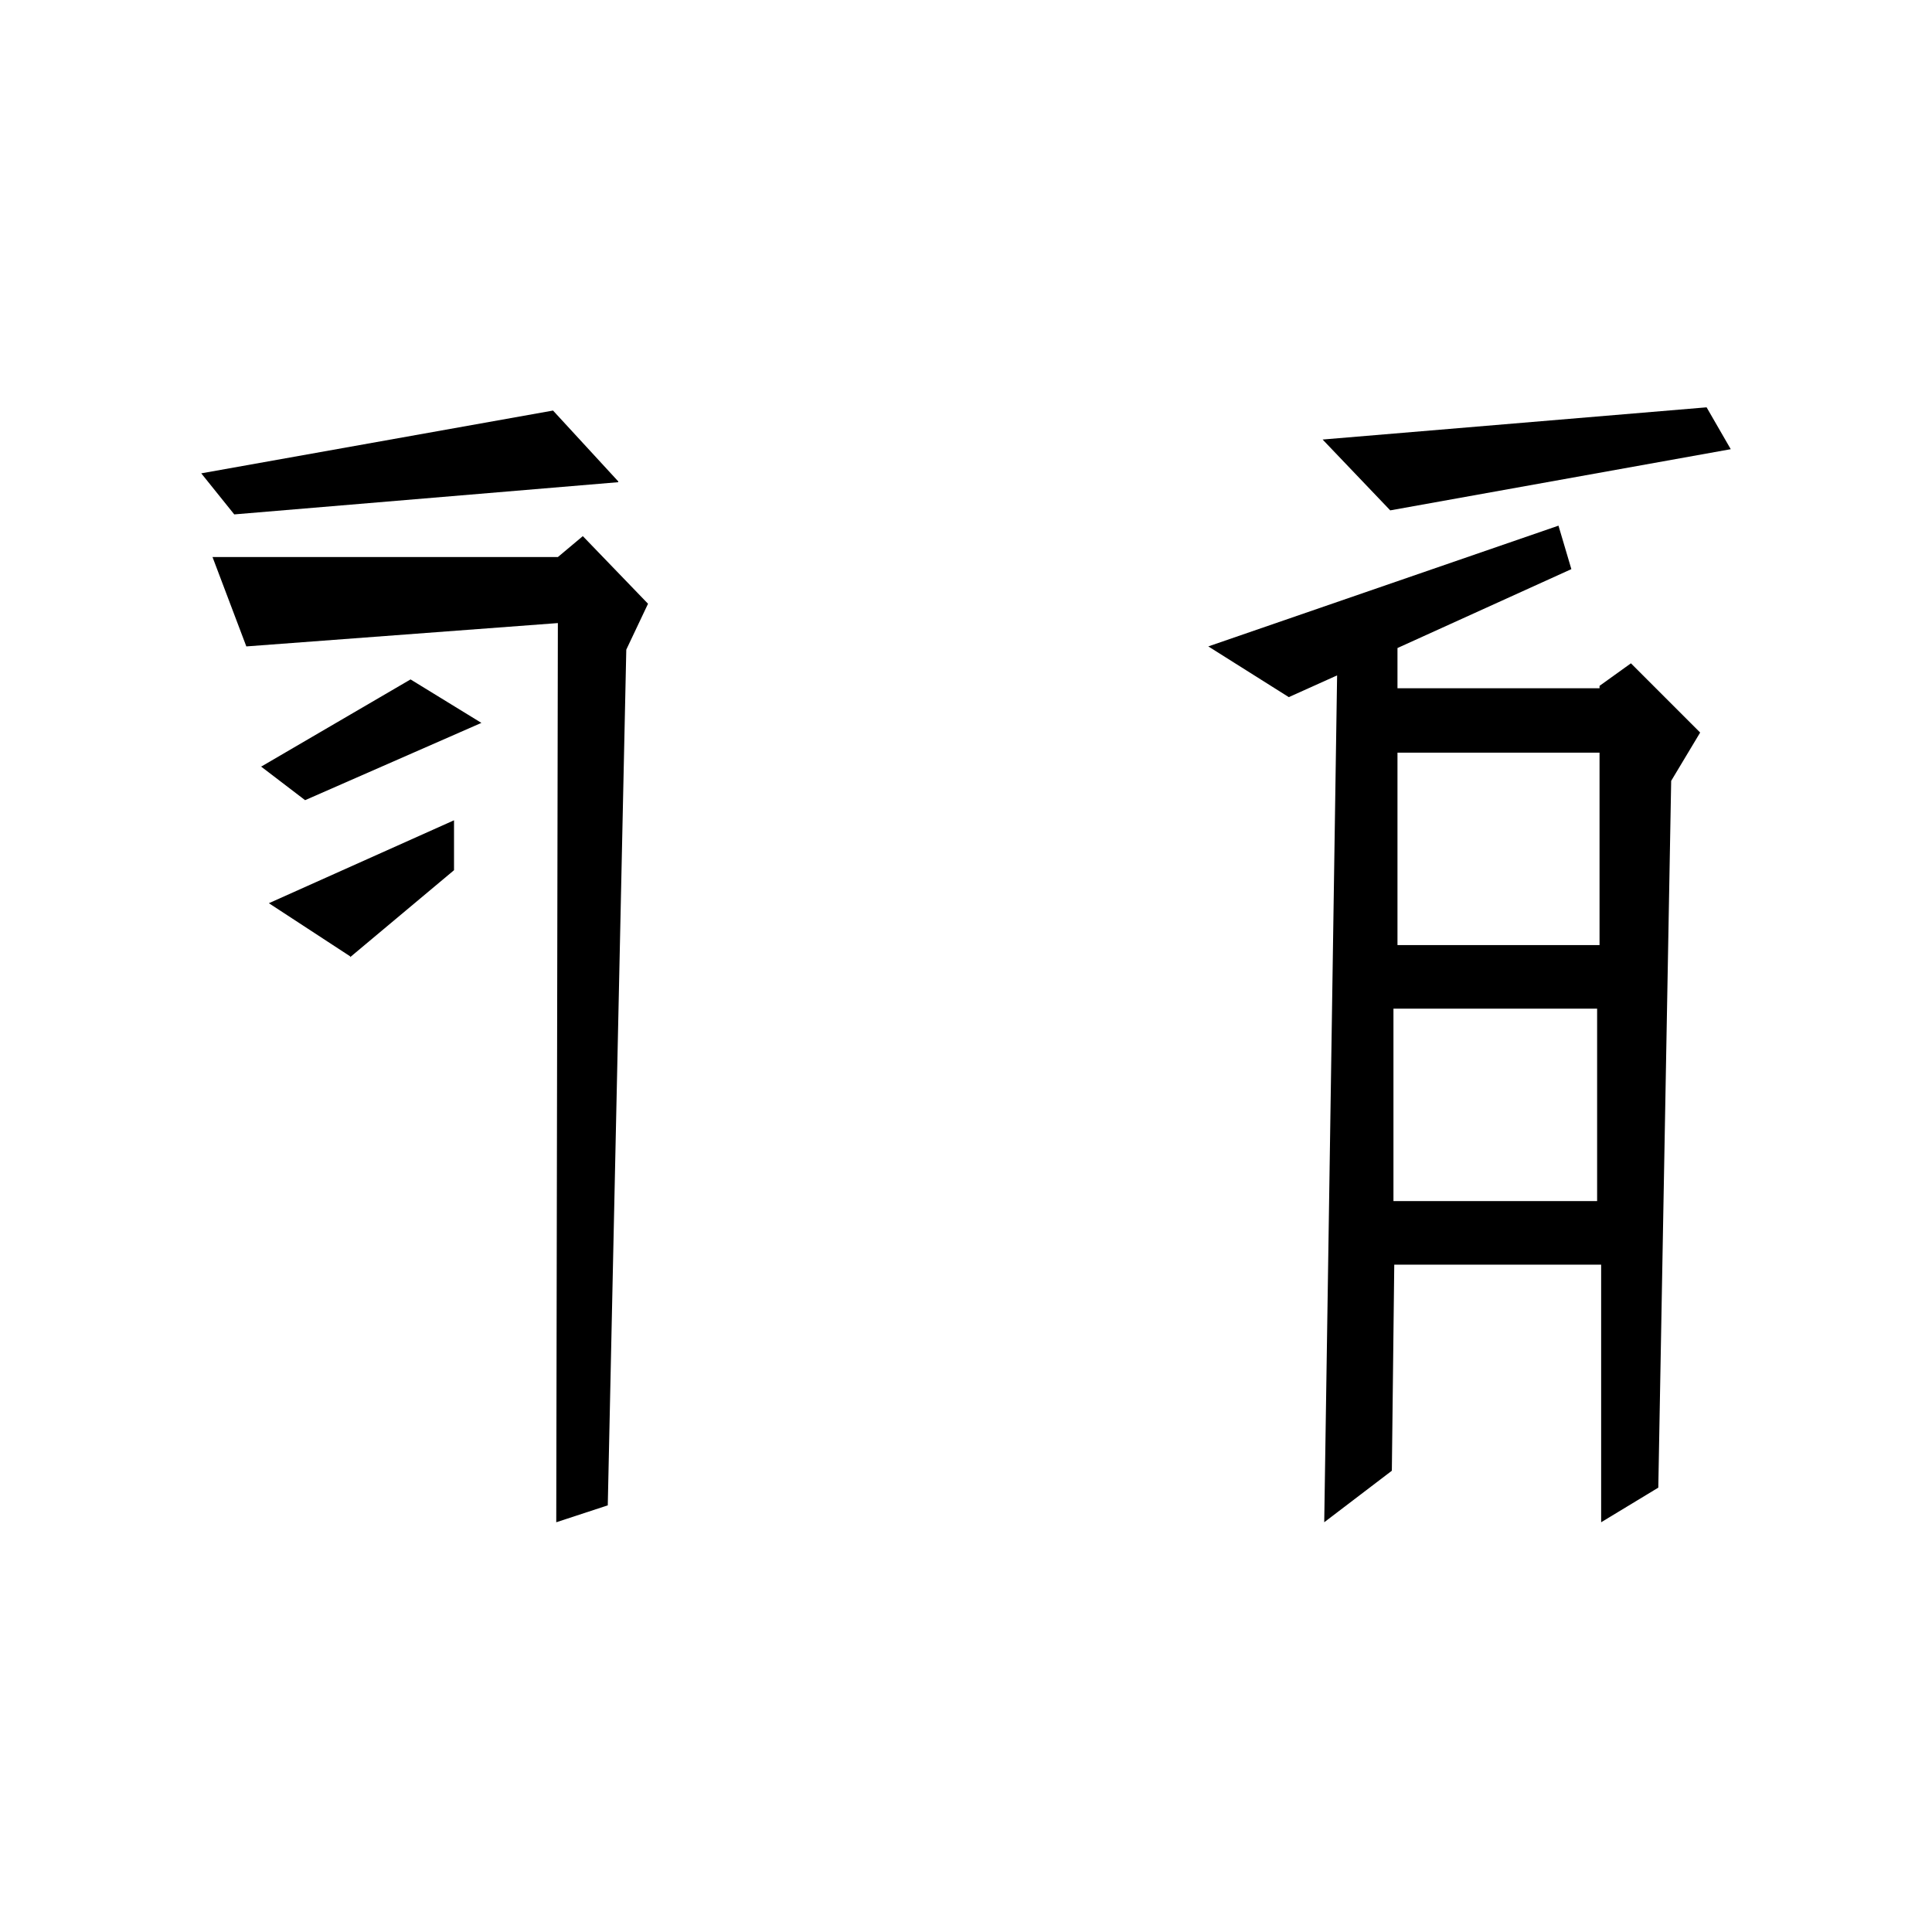
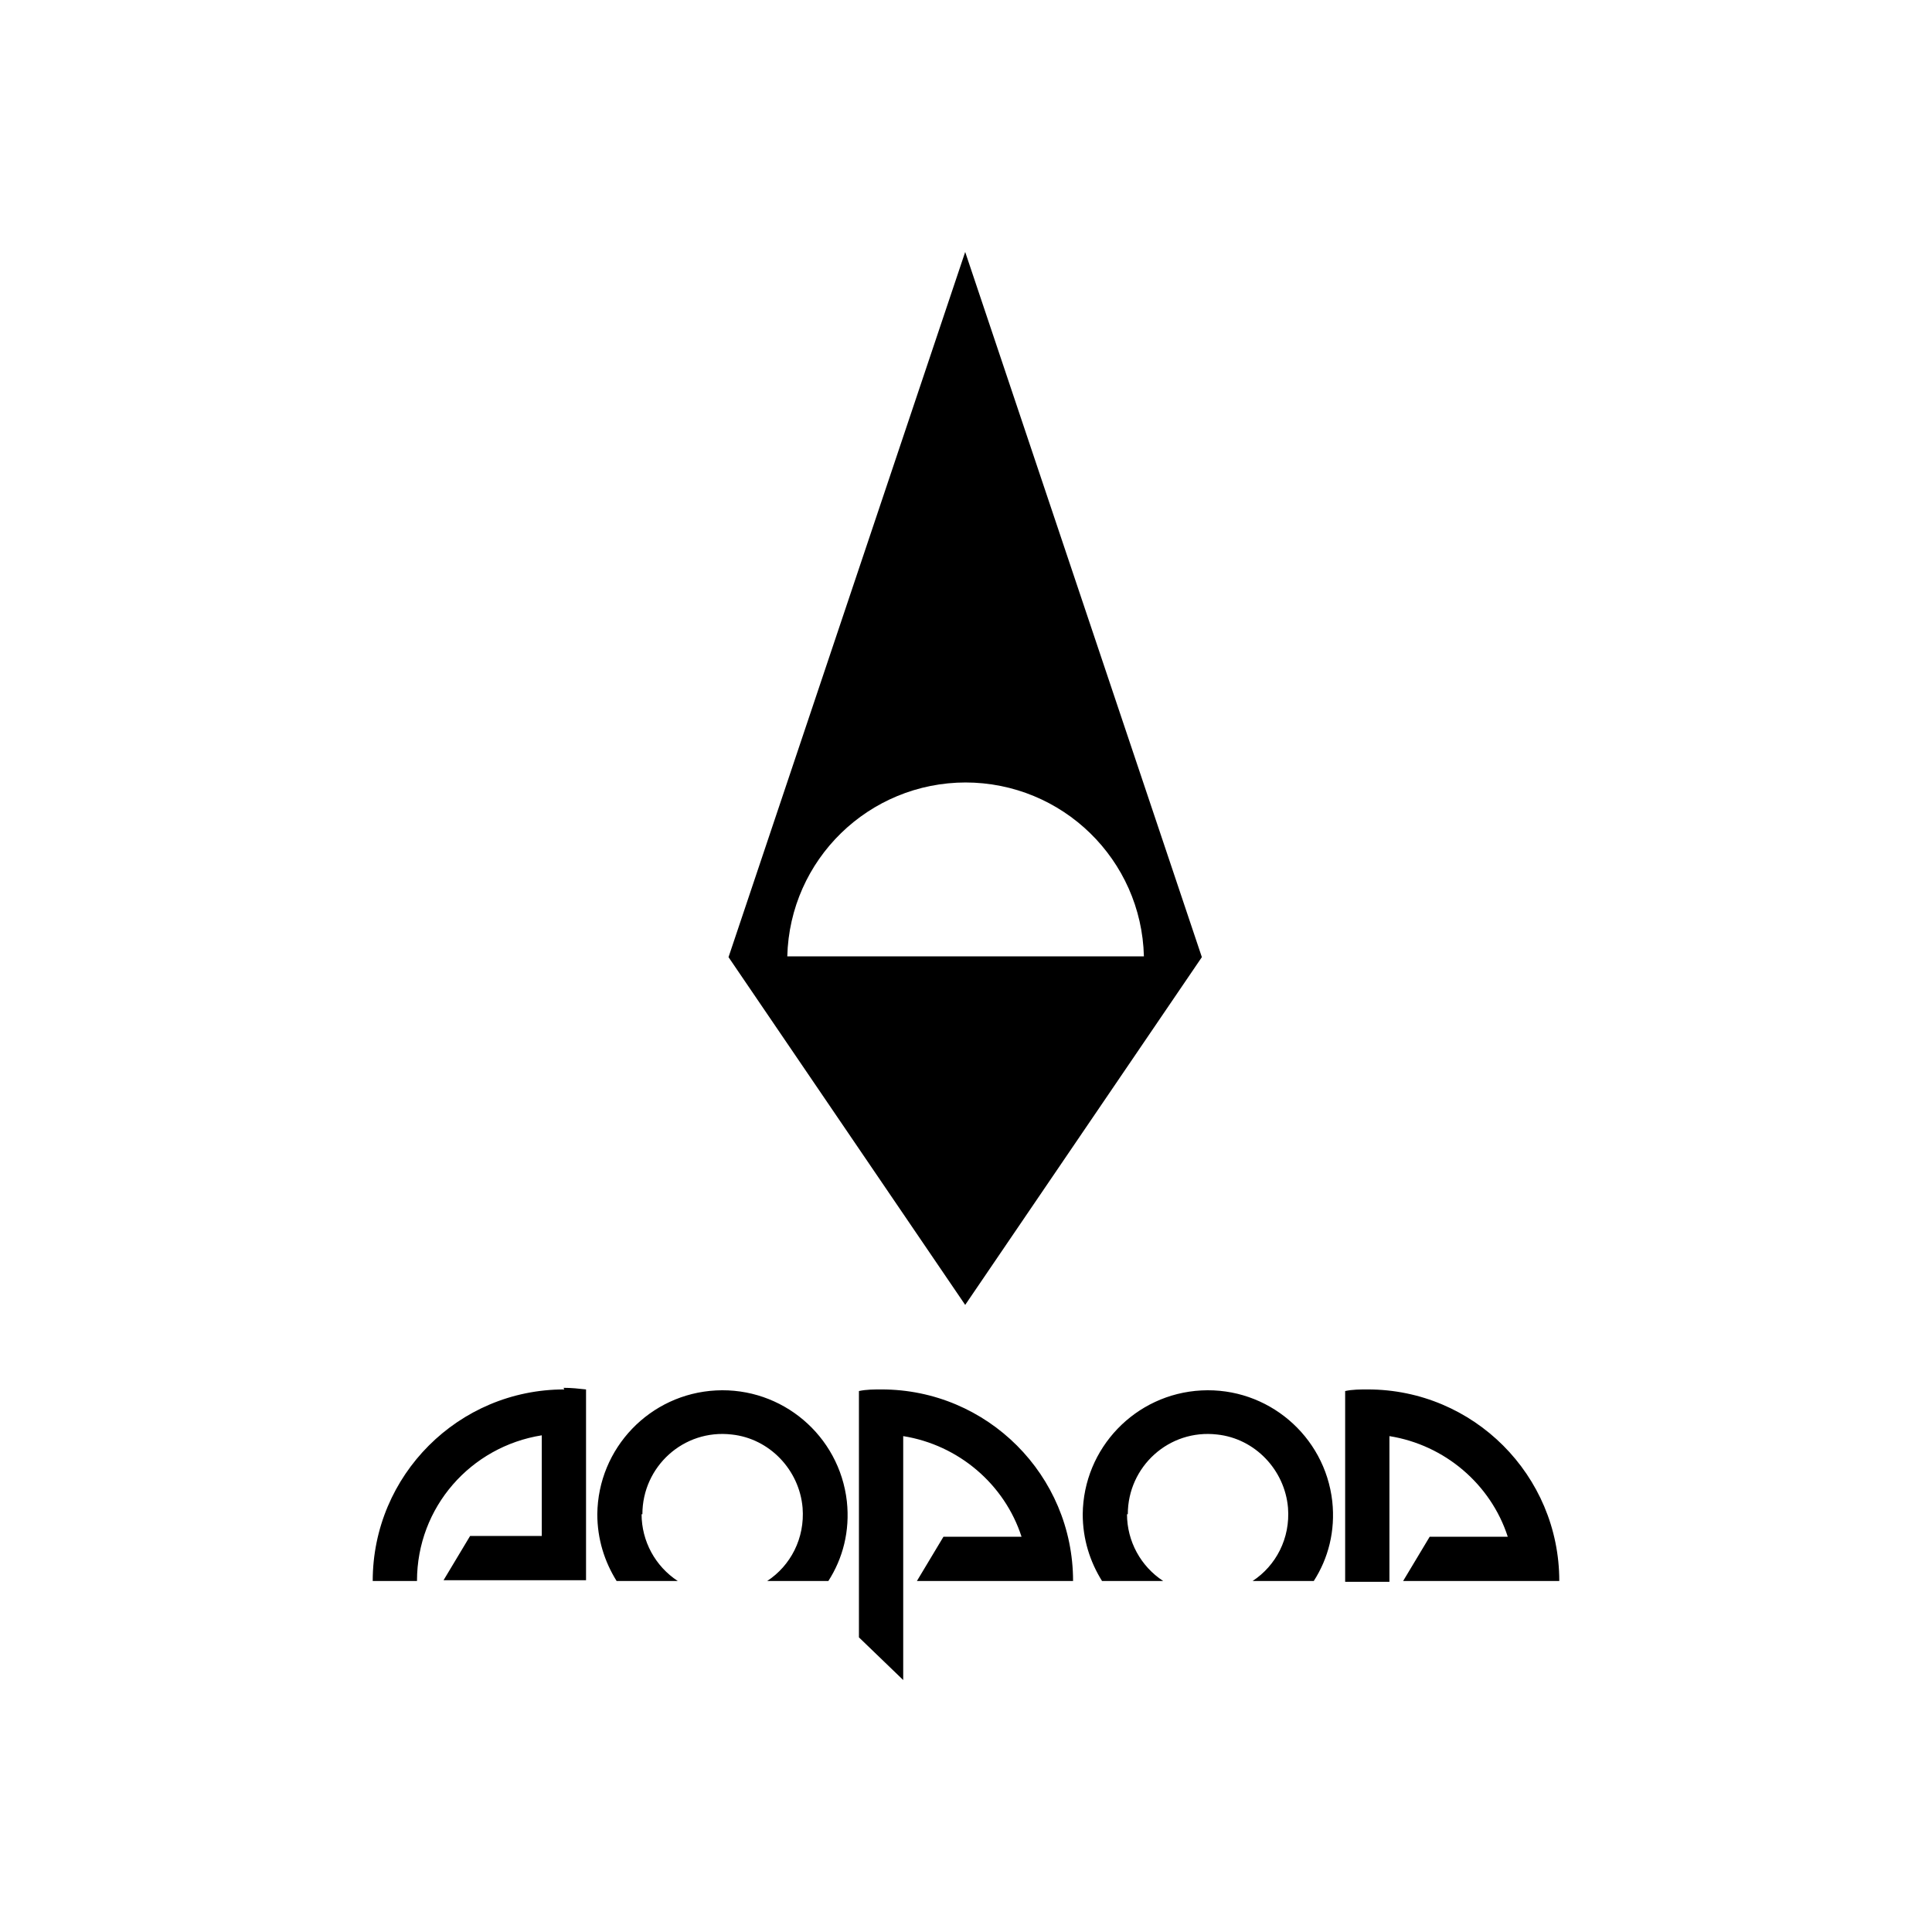
<svg xmlns="http://www.w3.org/2000/svg" viewBox="0 0 24 24">
-   <path d="m7.68 5.98-.81-.88-4.37.78.41.51 4.77-.4m-.44.67-.31.26H2.64l.42 1.11 3.87-.29-.02 11.17.64-.21.23-10.63.27-.57-.81-.84" />
-   <path d="m3.24 9.52.55.42 2.19-.96-.88-.54-1.85 1.08m1.1 2.37 1.29-1.08v-.62l-2.3 1.03 1.01.66m17.15-6.3-.3-.52-4.77.4.84.88 4.23-.76m-1.63 2.97h-2.51v-.5l2.16-.98-.16-.54-4.35 1.5 1 .63.6-.27-.16 10.52.84-.64.03-2.56h2.57v3.2l.71-.43.16-8.78.36-.6-.86-.86-.39.28Zm0 .8v2.39h-2.51V9.35h2.51Zm-2.56 5.57v-2.39h2.53v2.39h-2.53Z" />
+   <path d="m11.99 3.13-2.94 8.76 2.94 4.32 2.94-4.32-2.94-8.76Zm0 6.59c1.21 0 2.19.96 2.22 2.16H9.78c.03-1.2 1.01-2.16 2.22-2.16Zm-4.98 7.54a2.38 2.38 0 0 0-2.38 2.38h.55c0-.92.67-1.67 1.55-1.81v1.25h-.89l-.33.55h1.77v-2.37c-.09-.01-.18-.02-.28-.02Zm.97 1.55c0-.59.51-1.06 1.11-.99.47.05.84.44.88.91.03.38-.15.72-.44.91h.76c.18-.28.27-.62.23-.99a1.555 1.555 0 0 0-3.1.16c0 .31.09.59.24.83h.76a.993.993 0 0 1-.45-.83Zm6.03 0c0-.59.51-1.06 1.11-.99.47.05.84.44.88.91.03.38-.15.72-.44.91h.76c.18-.28.27-.62.23-.99a1.555 1.555 0 0 0-3.1.16c0 .31.09.59.24.83h.76a.993.993 0 0 1-.45-.83Zm-3.06-1.55c-.09 0-.19 0-.28.02v3.06l.55.53v-3.03c.69.11 1.26.6 1.47 1.25h-.97l-.33.55h1.94a2.38 2.38 0 0 0-2.38-2.38Zm6.31 2.39v-1.81c.69.11 1.26.6 1.47 1.25h-.97l-.33.55h1.94a2.38 2.38 0 0 0-2.38-2.38c-.09 0-.19 0-.28.02v2.37h.55Z" />
</svg>
